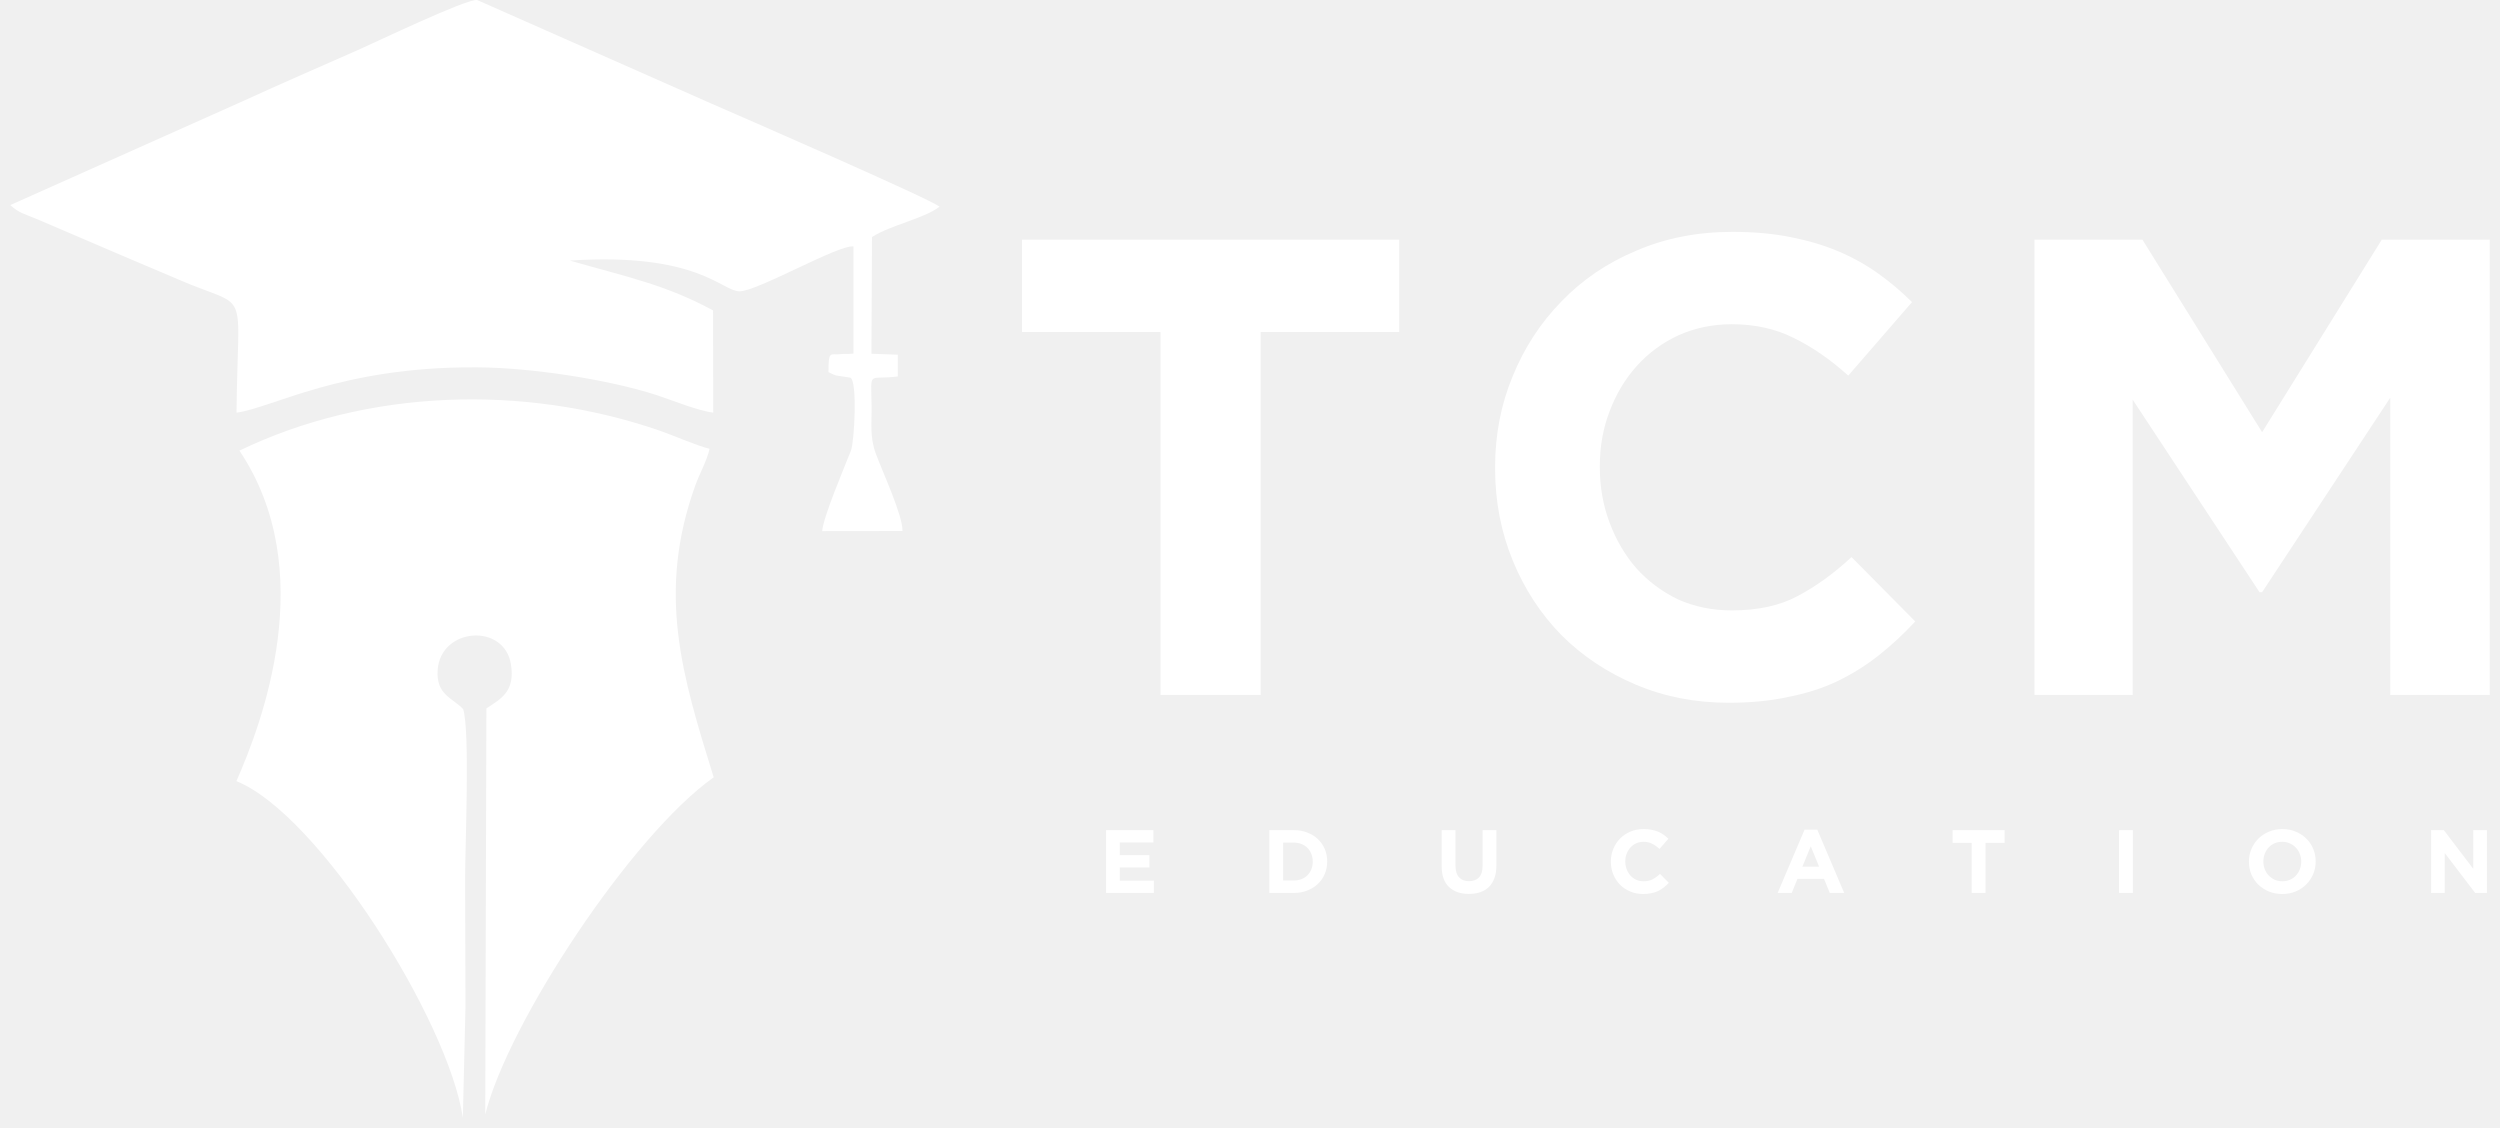
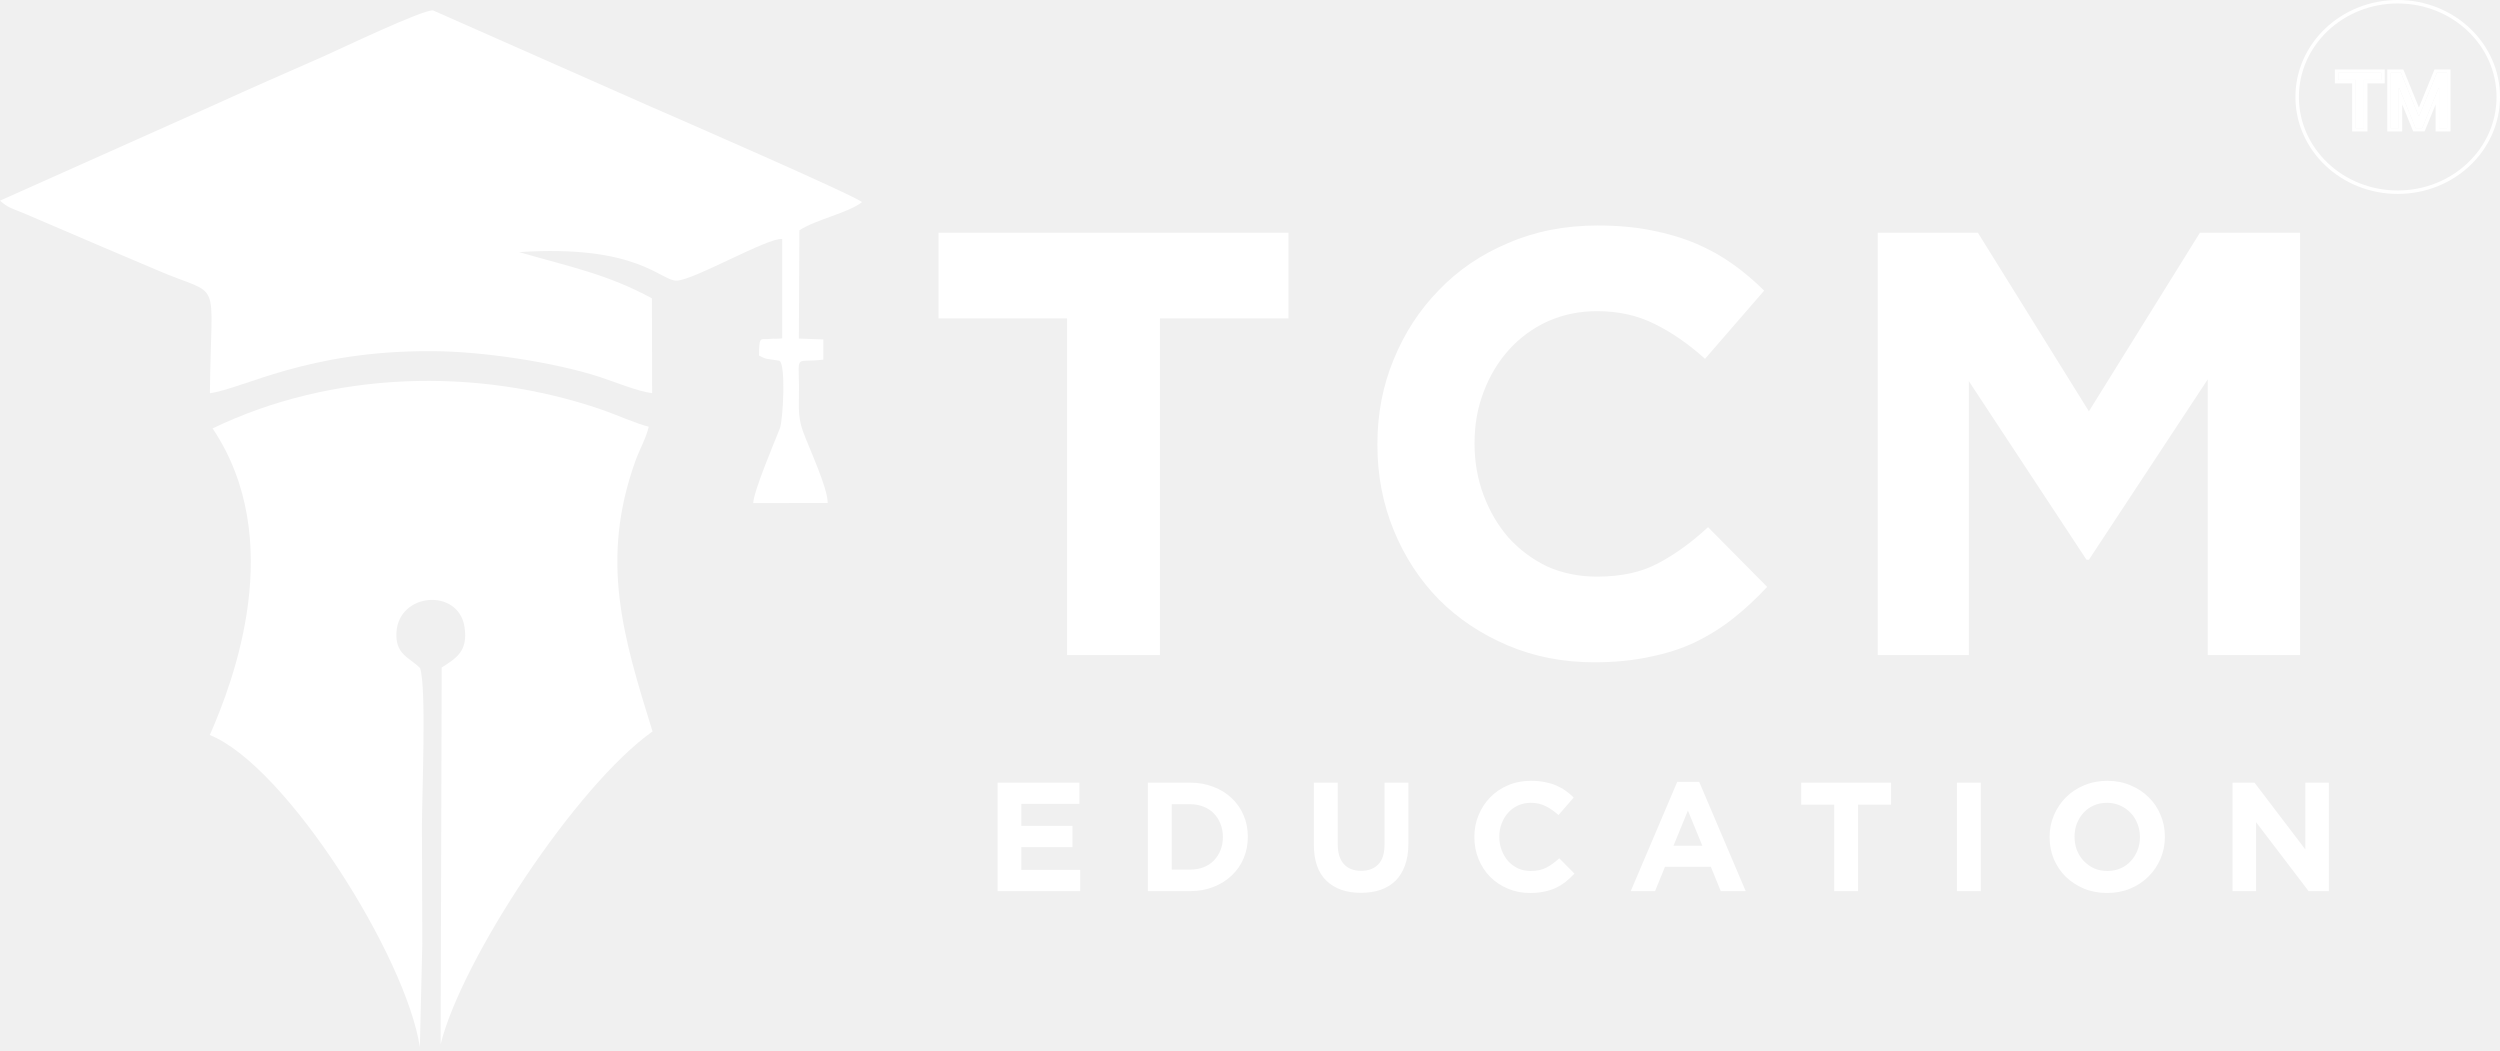
- <svg xmlns="http://www.w3.org/2000/svg" width="122" height="55" viewBox="0 0 122 55" fill="none">
-   <path fill-rule="evenodd" clip-rule="evenodd" d="M0.505 10.011C0.93 10.397 1.164 10.426 1.855 10.714L5.985 12.484C6.875 12.867 7.779 13.238 8.728 13.648C12.262 15.181 11.603 13.758 11.542 20.138C13.283 19.904 16.663 17.893 23.178 17.927H23.312C25.909 17.942 29.646 18.508 32.031 19.277C32.782 19.521 34.049 20.046 34.806 20.136L34.796 15.147C32.465 13.885 30.573 13.511 27.808 12.716C34.042 12.306 35.228 14.214 36.085 14.217C36.954 14.222 40.923 11.925 41.65 12.027V17.253C41.403 17.29 41.184 17.258 41.054 17.278C40.532 17.358 40.429 17.024 40.429 18.159L40.681 18.281C40.72 18.293 40.764 18.313 40.813 18.325L41.501 18.43C41.852 18.618 41.691 21.569 41.528 21.984C41.162 22.916 40.181 25.21 40.122 25.918L44.042 25.913C44.049 25.12 43.066 23.033 42.739 22.135C42.438 21.312 42.546 20.692 42.533 19.77C42.509 18.032 42.341 18.562 43.812 18.371V17.309L42.526 17.263L42.553 11.566C43.471 10.98 45.111 10.661 45.848 10.087C45.48 9.743 35.963 5.598 34.684 5.042L23.283 0.001C22.758 -0.064 18.301 2.076 17.527 2.415C15.521 3.299 13.751 4.068 11.84 4.942L0.5 10.009L0.505 10.011Z" fill="white" />
-   <path fill-rule="evenodd" clip-rule="evenodd" d="M23.68 54.386C24.781 49.946 30.81 40.776 34.828 37.932C33.282 32.953 32.04 28.93 33.939 23.668C34.127 23.145 34.508 22.457 34.627 21.901C33.951 21.735 32.977 21.288 32.152 21.002C25.55 18.735 17.922 18.979 11.684 21.991C15.613 27.846 12.789 35.274 11.537 38.12C15.55 39.728 21.881 49.799 22.587 54.547L22.716 49.104L22.697 42.906C22.697 41.295 22.943 35.63 22.601 34.603C22.064 34.041 21.279 33.905 21.357 32.704C21.493 30.617 24.61 30.387 24.935 32.423C25.145 33.746 24.451 34.1 23.736 34.569L23.68 54.386Z" fill="white" />
-   <path d="M121.361 43.575H120.787L119.303 41.627V43.575H118.638V40.511H119.259L120.695 42.398V40.511H121.361V43.575Z" fill="white" />
-   <path d="M113.005 42.043C113.005 42.262 112.964 42.467 112.883 42.66C112.801 42.85 112.687 43.018 112.541 43.163C112.398 43.306 112.226 43.42 112.025 43.505C111.826 43.587 111.609 43.628 111.372 43.628C111.136 43.628 110.918 43.587 110.72 43.505C110.521 43.42 110.349 43.308 110.203 43.168C110.06 43.025 109.948 42.858 109.866 42.669C109.787 42.476 109.748 42.27 109.748 42.051V42.043C109.748 41.824 109.789 41.62 109.871 41.43C109.952 41.237 110.065 41.069 110.208 40.926C110.354 40.781 110.526 40.667 110.724 40.585C110.926 40.5 111.145 40.458 111.381 40.458C111.617 40.458 111.835 40.5 112.033 40.585C112.232 40.667 112.402 40.779 112.545 40.922C112.691 41.062 112.804 41.228 112.883 41.421C112.964 41.611 113.005 41.815 113.005 42.034V42.043ZM112.3 42.051V42.043C112.3 41.911 112.277 41.787 112.23 41.671C112.187 41.554 112.122 41.452 112.038 41.364C111.956 41.277 111.858 41.208 111.744 41.158C111.631 41.106 111.506 41.08 111.372 41.08C111.235 41.08 111.11 41.105 110.996 41.154C110.885 41.204 110.789 41.272 110.707 41.36C110.628 41.447 110.565 41.55 110.519 41.666C110.475 41.78 110.453 41.903 110.453 42.034V42.043C110.453 42.174 110.475 42.298 110.519 42.415C110.565 42.532 110.629 42.634 110.711 42.721C110.796 42.809 110.894 42.879 111.004 42.931C111.118 42.981 111.244 43.006 111.381 43.006C111.515 43.006 111.639 42.981 111.753 42.931C111.867 42.882 111.963 42.813 112.042 42.726C112.124 42.638 112.187 42.538 112.23 42.424C112.277 42.307 112.3 42.183 112.3 42.051Z" fill="white" />
-   <path d="M104.083 43.575H103.409V40.511H104.083V43.575Z" fill="white" />
-   <path d="M97.825 41.132H96.893V43.575H96.219V41.132H95.286V40.511H97.825V41.132Z" fill="white" />
-   <path d="M89.997 43.575H89.293L89.012 42.888H87.716L87.436 43.575H86.749L88.062 40.489H88.684L89.997 43.575ZM88.772 42.292L88.364 41.299L87.957 42.292H88.772Z" fill="white" />
-   <path d="M81.438 43.08C81.359 43.165 81.277 43.241 81.192 43.308C81.108 43.375 81.014 43.434 80.912 43.483C80.813 43.53 80.703 43.565 80.584 43.588C80.464 43.614 80.33 43.628 80.181 43.628C79.956 43.628 79.748 43.587 79.555 43.505C79.362 43.423 79.196 43.312 79.056 43.172C78.916 43.029 78.806 42.861 78.728 42.669C78.649 42.476 78.609 42.27 78.609 42.051V42.043C78.609 41.824 78.649 41.62 78.728 41.43C78.806 41.237 78.916 41.069 79.056 40.926C79.196 40.781 79.364 40.667 79.559 40.585C79.755 40.5 79.971 40.458 80.207 40.458C80.35 40.458 80.48 40.47 80.597 40.493C80.717 40.516 80.825 40.548 80.921 40.589C81.017 40.63 81.106 40.68 81.188 40.738C81.27 40.797 81.346 40.861 81.416 40.931L80.987 41.425C80.867 41.318 80.744 41.233 80.619 41.172C80.496 41.11 80.358 41.08 80.203 41.08C80.075 41.08 79.955 41.105 79.844 41.154C79.736 41.204 79.642 41.272 79.564 41.36C79.485 41.447 79.424 41.55 79.38 41.666C79.336 41.78 79.314 41.903 79.314 42.034V42.043C79.314 42.174 79.336 42.298 79.38 42.415C79.424 42.532 79.484 42.634 79.559 42.721C79.638 42.809 79.732 42.879 79.84 42.931C79.951 42.981 80.072 43.006 80.203 43.006C80.378 43.006 80.525 42.974 80.645 42.91C80.768 42.845 80.889 42.758 81.008 42.647L81.438 43.08Z" fill="white" />
-   <path d="M73.024 42.24C73.024 42.474 72.992 42.676 72.928 42.849C72.866 43.021 72.777 43.165 72.661 43.282C72.544 43.396 72.402 43.482 72.236 43.54C72.07 43.596 71.884 43.623 71.68 43.623C71.269 43.623 70.945 43.51 70.708 43.282C70.472 43.054 70.353 42.714 70.353 42.262V40.511H71.028V42.244C71.028 42.495 71.086 42.685 71.203 42.813C71.32 42.939 71.481 43.002 71.689 43.002C71.896 43.002 72.058 42.94 72.175 42.818C72.291 42.695 72.35 42.511 72.35 42.266V40.511H73.024V42.24Z" fill="white" />
-   <path d="M64.767 42.043C64.767 42.259 64.728 42.46 64.649 42.647C64.57 42.834 64.458 42.996 64.312 43.133C64.169 43.27 63.997 43.378 63.795 43.457C63.597 43.536 63.378 43.575 63.139 43.575H61.943V40.511H63.139C63.378 40.511 63.597 40.55 63.795 40.629C63.997 40.705 64.169 40.811 64.312 40.949C64.458 41.086 64.57 41.248 64.649 41.434C64.728 41.618 64.767 41.818 64.767 42.034V42.043ZM64.062 42.052V42.043C64.062 41.909 64.039 41.785 63.992 41.671C63.948 41.557 63.886 41.459 63.804 41.378C63.725 41.296 63.629 41.233 63.515 41.189C63.401 41.143 63.276 41.119 63.139 41.119H62.617V42.967H63.139C63.276 42.967 63.401 42.945 63.515 42.901C63.629 42.857 63.725 42.794 63.804 42.713C63.886 42.631 63.948 42.535 63.992 42.424C64.039 42.313 64.062 42.189 64.062 42.052Z" fill="white" />
-   <path d="M56.309 43.575H53.976V40.511H56.287V41.111H54.645V41.732H56.09V42.332H54.645V42.975H56.309V43.575Z" fill="white" />
-   <path d="M121.5 33.914H116.644V19.409L110.391 28.899H110.264L104.075 19.504V33.914H99.282V11.696H104.551L110.391 21.091L116.231 11.696H121.5V33.914Z" fill="white" />
-   <path d="M93.465 30.327C92.893 30.941 92.301 31.491 91.687 31.978C91.073 32.464 90.396 32.888 89.656 33.247C88.936 33.586 88.143 33.84 87.275 34.009C86.408 34.2 85.434 34.295 84.355 34.295C82.726 34.295 81.213 33.998 79.817 33.406C78.42 32.814 77.214 32.01 76.198 30.994C75.183 29.957 74.389 28.74 73.818 27.344C73.247 25.947 72.961 24.456 72.961 22.869V22.805C72.961 21.218 73.247 19.737 73.818 18.362C74.389 16.965 75.183 15.748 76.198 14.711C77.214 13.654 78.431 12.828 79.848 12.236C81.266 11.622 82.832 11.315 84.546 11.315C85.583 11.315 86.524 11.4 87.371 11.569C88.238 11.739 89.021 11.971 89.719 12.268C90.418 12.564 91.063 12.924 91.655 13.347C92.248 13.77 92.798 14.236 93.306 14.743L90.195 18.33C89.328 17.547 88.439 16.933 87.529 16.489C86.641 16.045 85.635 15.822 84.514 15.822C83.583 15.822 82.716 16.002 81.911 16.362C81.129 16.722 80.451 17.219 79.88 17.854C79.309 18.488 78.865 19.229 78.547 20.076C78.23 20.901 78.071 21.789 78.071 22.742V22.805C78.071 23.757 78.23 24.657 78.547 25.503C78.865 26.349 79.298 27.09 79.848 27.725C80.42 28.36 81.097 28.867 81.88 29.248C82.684 29.608 83.562 29.788 84.514 29.788C85.784 29.788 86.852 29.555 87.72 29.09C88.608 28.624 89.487 27.989 90.354 27.185L93.465 30.327Z" fill="white" />
-   <path d="M68.282 16.203H61.521V33.914H56.633V16.203H49.873V11.696H68.282V16.203Z" fill="white" />
+ <svg xmlns="http://www.w3.org/2000/svg" width="721" height="303" viewBox="0 0 721 303" fill="none">
+   <path fill-rule="evenodd" clip-rule="evenodd" d="M0.027 57.884C2.355 59.998 3.64 60.158 7.426 61.737L30.067 71.439C34.951 73.539 39.902 75.573 45.107 77.821C64.483 86.225 60.87 78.424 60.536 113.401C70.076 112.117 88.609 101.091 124.323 101.278H125.059C139.296 101.359 159.783 104.463 172.856 108.678C176.977 110.016 183.922 112.893 188.07 113.388L188.017 86.037C175.238 79.119 164.867 77.072 149.707 72.71C183.882 70.462 190.385 80.926 195.082 80.939C199.845 80.966 221.603 68.374 225.59 68.936V97.585C224.239 97.786 223.035 97.612 222.325 97.719C219.462 98.16 218.9 96.327 218.9 102.549L220.278 103.218C220.492 103.285 220.733 103.392 221.001 103.459L224.774 104.035C226.701 105.065 225.818 121.243 224.921 123.517C222.914 128.629 217.535 141.207 217.214 145.088L238.704 145.061C238.744 140.712 233.351 129.271 231.558 124.347C229.912 119.838 230.501 116.439 230.434 111.381C230.3 101.854 229.377 104.757 237.446 103.714V97.893L230.394 97.639L230.541 66.407C235.573 63.196 244.565 61.443 248.606 58.298C246.585 56.412 194.413 33.691 187.401 30.64L124.898 3.008C122.021 2.647 97.588 14.382 93.346 16.242C82.347 21.086 72.645 25.301 62.168 30.091L0 57.87L0.027 57.884Z" fill="white" />
+   <path fill-rule="evenodd" clip-rule="evenodd" d="M127.078 301.15C133.113 276.81 166.164 226.537 188.189 210.949C179.719 183.651 172.908 161.599 183.319 132.75C184.349 129.886 186.436 126.113 187.092 123.062C183.386 122.152 178.047 119.703 173.524 118.138C137.328 105.707 95.513 107.045 61.311 123.557C82.854 155.658 67.372 196.377 60.508 211.979C82.506 220.797 117.216 276.007 121.084 302.033L121.793 272.193L121.686 238.219C121.686 229.388 123.037 198.33 121.164 192.697C118.22 189.619 113.911 188.87 114.34 182.286C115.089 170.846 132.176 169.588 133.956 180.748C135.107 188 131.307 189.94 127.386 192.51L127.078 301.15Z" fill="white" />
+   <path d="M311.529 257H287.712V225.721H311.305V231.843H294.549V238.188H309.294V244.31H294.549V250.878H311.529V257ZM359.874 241.36C359.874 243.565 359.471 245.62 358.667 247.527C357.863 249.433 356.716 251.087 355.226 252.487C353.767 253.887 352.009 254.989 349.954 255.794C347.928 256.598 345.694 257 343.251 257H331.052V225.721H343.251C345.694 225.721 347.928 226.123 349.954 226.927C352.009 227.702 353.767 228.789 355.226 230.189C356.716 231.59 357.863 233.243 358.667 235.149C359.471 237.026 359.874 239.067 359.874 241.271V241.36ZM352.679 241.45V241.36C352.679 239.99 352.441 238.724 351.964 237.562C351.518 236.401 350.877 235.403 350.043 234.568C349.239 233.734 348.256 233.094 347.094 232.647C345.932 232.17 344.651 231.932 343.251 231.932H337.934V250.789H343.251C344.651 250.789 345.932 250.565 347.094 250.119C348.256 249.672 349.239 249.031 350.043 248.197C350.877 247.363 351.518 246.38 351.964 245.248C352.441 244.116 352.679 242.85 352.679 241.45ZM406.177 243.371C406.177 245.754 405.849 247.825 405.194 249.582C404.568 251.34 403.659 252.815 402.468 254.006C401.276 255.168 399.832 256.047 398.133 256.643C396.435 257.209 394.544 257.492 392.459 257.492C388.258 257.492 384.952 256.33 382.539 254.006C380.126 251.683 378.919 248.212 378.919 243.595V225.721H385.801V243.416C385.801 245.978 386.396 247.914 387.588 249.225C388.78 250.506 390.433 251.146 392.548 251.146C394.663 251.146 396.316 250.521 397.508 249.27C398.699 248.018 399.295 246.142 399.295 243.639V225.721H406.177V243.371ZM454.072 251.951C453.268 252.815 452.434 253.589 451.57 254.274C450.706 254.959 449.752 255.555 448.71 256.062C447.697 256.538 446.58 256.896 445.359 257.134C444.137 257.402 442.767 257.536 441.248 257.536C438.954 257.536 436.824 257.119 434.858 256.285C432.892 255.451 431.194 254.319 429.764 252.889C428.334 251.429 427.217 249.716 426.412 247.75C425.608 245.784 425.206 243.684 425.206 241.45V241.36C425.206 239.126 425.608 237.041 426.412 235.105C427.217 233.139 428.334 231.426 429.764 229.966C431.194 228.477 432.906 227.315 434.902 226.481C436.898 225.617 439.103 225.185 441.516 225.185C442.975 225.185 444.301 225.304 445.493 225.542C446.714 225.781 447.816 226.108 448.799 226.525C449.782 226.942 450.691 227.449 451.525 228.045C452.359 228.64 453.134 229.296 453.849 230.011L449.469 235.06C448.248 233.958 446.997 233.094 445.716 232.468C444.465 231.843 443.05 231.53 441.471 231.53C440.16 231.53 438.939 231.783 437.807 232.29C436.705 232.796 435.751 233.496 434.947 234.39C434.143 235.283 433.517 236.326 433.07 237.518C432.623 238.679 432.4 239.931 432.4 241.271V241.36C432.4 242.701 432.623 243.967 433.07 245.159C433.517 246.35 434.128 247.393 434.902 248.287C435.707 249.18 436.66 249.895 437.762 250.431C438.894 250.938 440.13 251.191 441.471 251.191C443.258 251.191 444.763 250.863 445.984 250.208C447.235 249.553 448.472 248.659 449.693 247.527L454.072 251.951ZM503.461 257H496.267L493.407 249.985H480.18L477.32 257H470.305L483.71 225.498H490.055L503.461 257ZM490.949 243.907L486.793 233.764L482.638 243.907H490.949ZM545.376 232.066H535.859V257H528.977V232.066H519.459V225.721H545.376V232.066ZM571.268 257H564.387V225.721H571.268V257ZM624.35 241.36C624.35 243.595 623.933 245.695 623.099 247.661C622.265 249.597 621.103 251.31 619.614 252.8C618.154 254.259 616.396 255.421 614.341 256.285C612.315 257.119 610.096 257.536 607.683 257.536C605.27 257.536 603.051 257.119 601.025 256.285C598.999 255.421 597.242 254.274 595.752 252.844C594.293 251.385 593.146 249.687 592.312 247.75C591.507 245.784 591.105 243.684 591.105 241.45V241.36C591.105 239.126 591.522 237.041 592.356 235.105C593.19 233.139 594.337 231.426 595.797 229.966C597.286 228.477 599.044 227.315 601.07 226.481C603.125 225.617 605.359 225.185 607.772 225.185C610.185 225.185 612.405 225.617 614.43 226.481C616.456 227.315 618.199 228.462 619.658 229.921C621.148 231.351 622.295 233.049 623.099 235.015C623.933 236.952 624.35 239.037 624.35 241.271V241.36ZM617.156 241.45V241.36C617.156 240.02 616.918 238.754 616.441 237.562C615.994 236.371 615.339 235.328 614.475 234.434C613.641 233.541 612.643 232.841 611.481 232.334C610.319 231.798 609.053 231.53 607.683 231.53C606.283 231.53 605.002 231.783 603.84 232.29C602.708 232.796 601.725 233.496 600.891 234.39C600.087 235.283 599.446 236.326 598.97 237.518C598.523 238.679 598.299 239.931 598.299 241.271V241.36C598.299 242.701 598.523 243.967 598.97 245.159C599.446 246.35 600.102 247.393 600.936 248.287C601.8 249.18 602.798 249.895 603.93 250.431C605.091 250.938 606.372 251.191 607.772 251.191C609.143 251.191 610.409 250.938 611.571 250.431C612.732 249.925 613.715 249.225 614.52 248.331C615.354 247.438 615.994 246.41 616.441 245.248C616.918 244.056 617.156 242.79 617.156 241.45ZM671.654 257H665.8L650.652 237.115V257H643.86V225.721H650.205L664.861 244.98V225.721H671.654V257Z" fill="white" />
+   <path d="M371.592 91.828H334.53V188.92H307.734V91.828H270.672V67.12H371.592V91.828ZM509.65 169.258C506.518 172.622 503.27 175.638 499.906 178.306C496.542 180.974 492.83 183.294 488.77 185.266C484.826 187.122 480.476 188.514 475.72 189.442C470.964 190.486 465.628 191.008 459.712 191.008C450.78 191.008 442.486 189.384 434.83 186.136C427.174 182.888 420.562 178.48 414.994 172.912C409.426 167.228 405.076 160.558 401.944 152.902C398.812 145.246 397.246 137.068 397.246 128.368V128.02C397.246 119.32 398.812 111.2 401.944 103.66C405.076 96.004 409.426 89.334 414.994 83.65C420.562 77.85 427.232 73.326 435.004 70.078C442.776 66.714 451.36 65.032 460.756 65.032C466.44 65.032 471.602 65.496 476.242 66.424C480.998 67.352 485.29 68.628 489.118 70.252C492.946 71.876 496.484 73.848 499.732 76.168C502.98 78.488 505.996 81.04 508.78 83.824L491.728 103.486C486.972 99.194 482.1 95.83 477.112 93.394C472.24 90.958 466.73 89.74 460.582 89.74C455.478 89.74 450.722 90.726 446.314 92.698C442.022 94.67 438.31 97.396 435.178 100.876C432.046 104.356 429.61 108.416 427.87 113.056C426.13 117.58 425.26 122.452 425.26 127.672V128.02C425.26 133.24 426.13 138.17 427.87 142.81C429.61 147.45 431.988 151.51 435.004 154.99C438.136 158.47 441.848 161.254 446.14 163.342C450.548 165.314 455.362 166.3 460.582 166.3C467.542 166.3 473.4 165.024 478.156 162.472C483.028 159.92 487.842 156.44 492.598 152.032L509.65 169.258ZM663.341 188.92H636.719V109.402L602.441 161.428H601.745L567.815 109.924V188.92H541.541V67.12H570.425L602.441 118.624L634.457 67.12H663.341V188.92Z" fill="white" />
+   <path d="M720.5 27.964C720.5 43.107 707.542 55.428 691.5 55.428C675.458 55.428 662.5 43.107 662.5 27.964C662.5 12.821 675.458 0.5 691.5 0.5C707.542 0.5 720.5 12.821 720.5 27.964Z" stroke="white" />
+   <mask id="path-6-outside-1_2907_773" maskUnits="userSpaceOnUse" x="672.428" y="19.975" width="35" height="18" fill="black">
+     <rect fill="white" x="672.428" y="19.975" width="35" height="18" />
+     <path d="M674.377 23.053V20.975H686.76V23.053H681.768V36.975H679.362V23.053H674.377ZM689.496 20.975H692.426L697.52 33.412H697.707L702.801 20.975H705.731V36.975H703.434V25.396H703.285L698.567 36.951H696.66L691.942 25.389H691.793V36.975H689.496V20.975Z" />
+   </mask>
+   <path d="M674.377 23.053V20.975H686.76V23.053H681.768V36.975H679.362V23.053H674.377ZM689.496 20.975H692.426L697.52 33.412H697.707L702.801 20.975H705.731V36.975H703.434V25.396H703.285L698.567 36.951H696.66L691.942 25.389H691.793V36.975H689.496V20.975Z" fill="white" />
+   <path d="M674.377 23.053H673.377V24.053H674.377V23.053ZM674.377 20.975V19.975H673.377V20.975H674.377ZM686.76 20.975H687.76V19.975H686.76V20.975ZM686.76 23.053V24.053H687.76V23.053H686.76ZM681.768 23.053V22.053H680.768V23.053H681.768ZM681.768 36.975V37.975H682.768V36.975H681.768ZM679.362 36.975H678.362V37.975H679.362V36.975ZM679.362 23.053H680.362V22.053H679.362V23.053ZM675.377 23.053V20.975H673.377V23.053H675.377ZM674.377 21.975H686.76V19.975H674.377V21.975ZM685.76 20.975V23.053H687.76V20.975H685.76ZM686.76 22.053H681.768V24.053H686.76V22.053ZM680.768 23.053V36.975H682.768V23.053H680.768ZM681.768 35.975H679.362V37.975H681.768V35.975ZM680.362 36.975V23.053H678.362V36.975H680.362ZM679.362 22.053H674.377V24.053H679.362V22.053ZM689.496 20.975V19.975H688.496V20.975H689.496ZM692.426 20.975L693.351 20.596L693.097 19.975H692.426V20.975ZM697.52 33.412L696.594 33.791L696.849 34.412H697.52V33.412ZM697.707 33.412V34.412H698.378L698.633 33.791L697.707 33.412ZM702.801 20.975V19.975H702.13L701.876 20.596L702.801 20.975ZM705.731 20.975H706.731V19.975H705.731V20.975ZM705.731 36.975V37.975H706.731V36.975H705.731ZM703.434 36.975H702.434V37.975H703.434V36.975ZM703.434 25.396H704.434V24.396H703.434V25.396ZM703.285 25.396V24.396H702.614L702.36 25.018L703.285 25.396ZM698.567 36.951V37.951H699.238L699.492 37.329L698.567 36.951ZM696.66 36.951L695.735 37.329L695.988 37.951H696.66V36.951ZM691.942 25.389L692.868 25.011L692.614 24.389H691.942V25.389ZM691.793 25.389V24.389H690.793V25.389H691.793ZM691.793 36.975V37.975H692.793V36.975H691.793ZM689.496 36.975H688.496V37.975H689.496V36.975ZM689.496 21.975H692.426V19.975H689.496V21.975ZM691.501 21.354L696.594 33.791L698.445 33.033L693.351 20.596L691.501 21.354ZM697.52 34.412H697.707V32.412H697.52V34.412ZM698.633 33.791L703.726 21.354L701.876 20.596L696.782 33.033L698.633 33.791ZM702.801 21.975H705.731V19.975H702.801V21.975ZM704.731 20.975V36.975H706.731V20.975H704.731ZM705.731 35.975H703.434V37.975H705.731V35.975ZM704.434 36.975V25.396H702.434V36.975H704.434ZM703.434 24.396H703.285V26.396H703.434V24.396ZM702.36 25.018L697.641 36.573L699.492 37.329L704.211 25.775L702.36 25.018ZM698.567 35.951H696.66V37.951H698.567V35.951ZM697.586 36.573L692.868 25.011L691.016 25.767L695.735 37.329L697.586 36.573ZM691.942 24.389H691.793V26.389H691.942V24.389ZM690.793 25.389V36.975H692.793V25.389H690.793ZM691.793 35.975H689.496V37.975H691.793V35.975ZM690.496 36.975V20.975H688.496V36.975H690.496Z" fill="white" mask="url(#path-6-outside-1_2907_773)" />
</svg>
